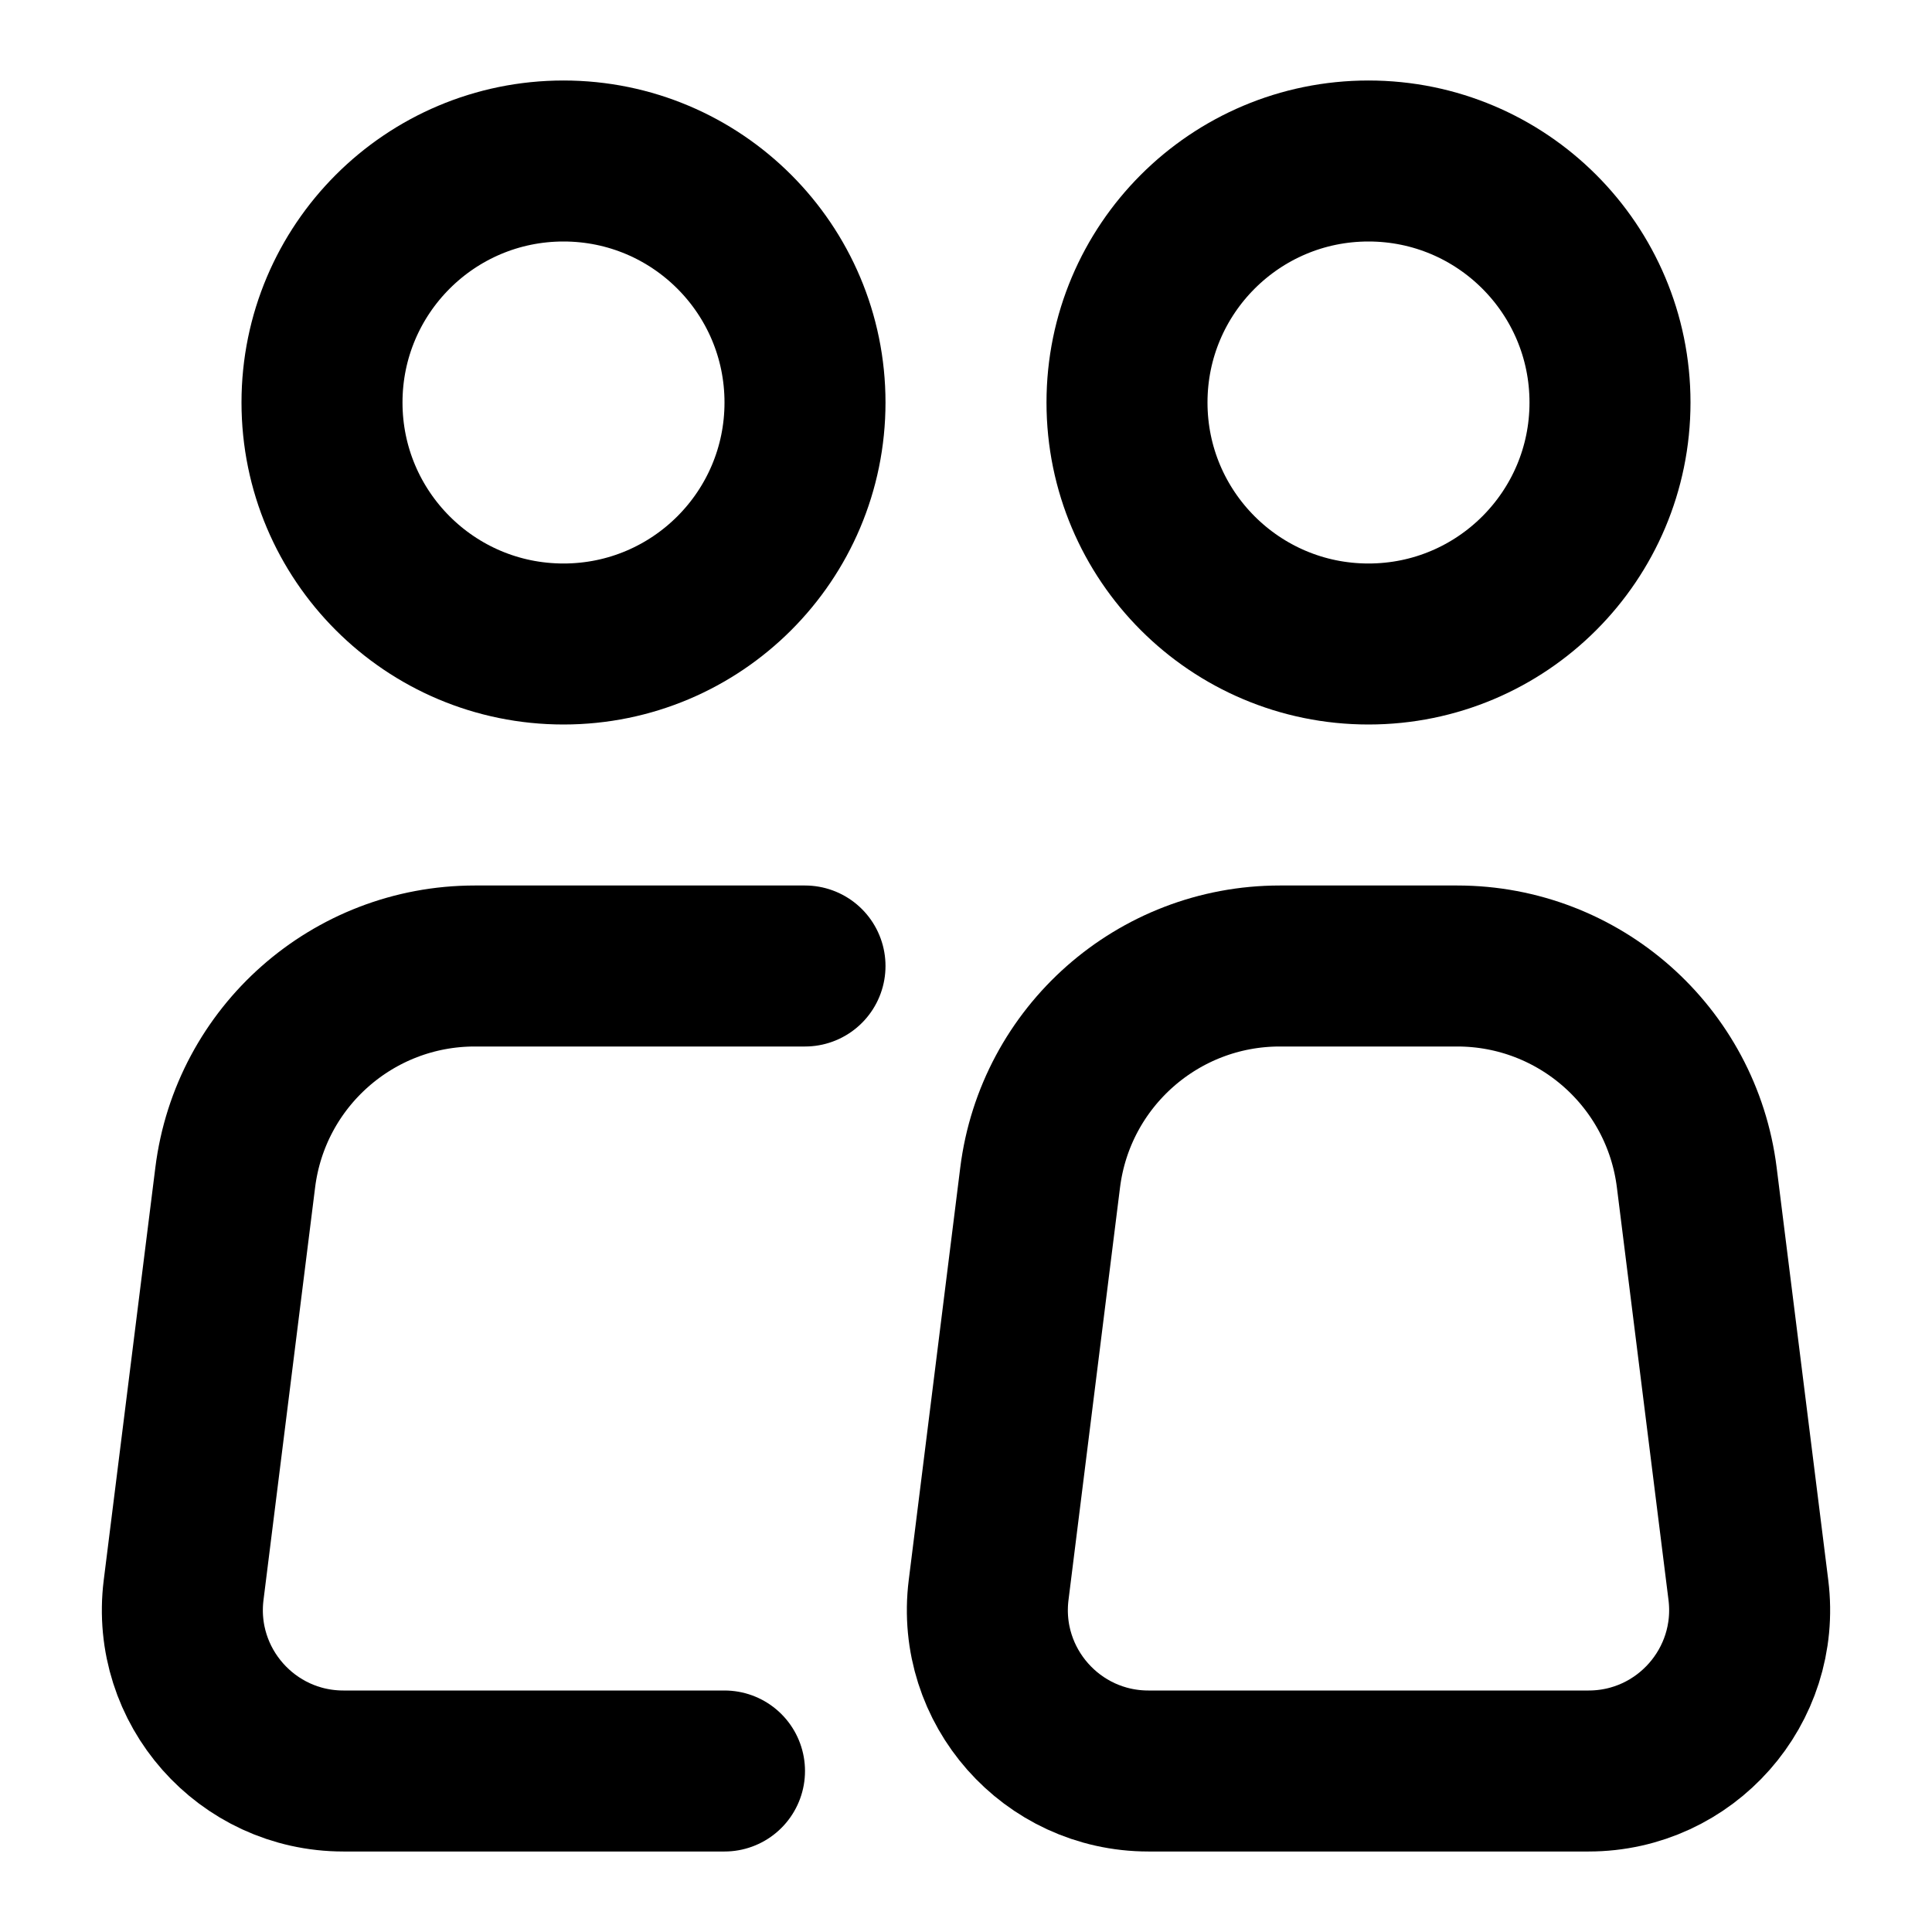
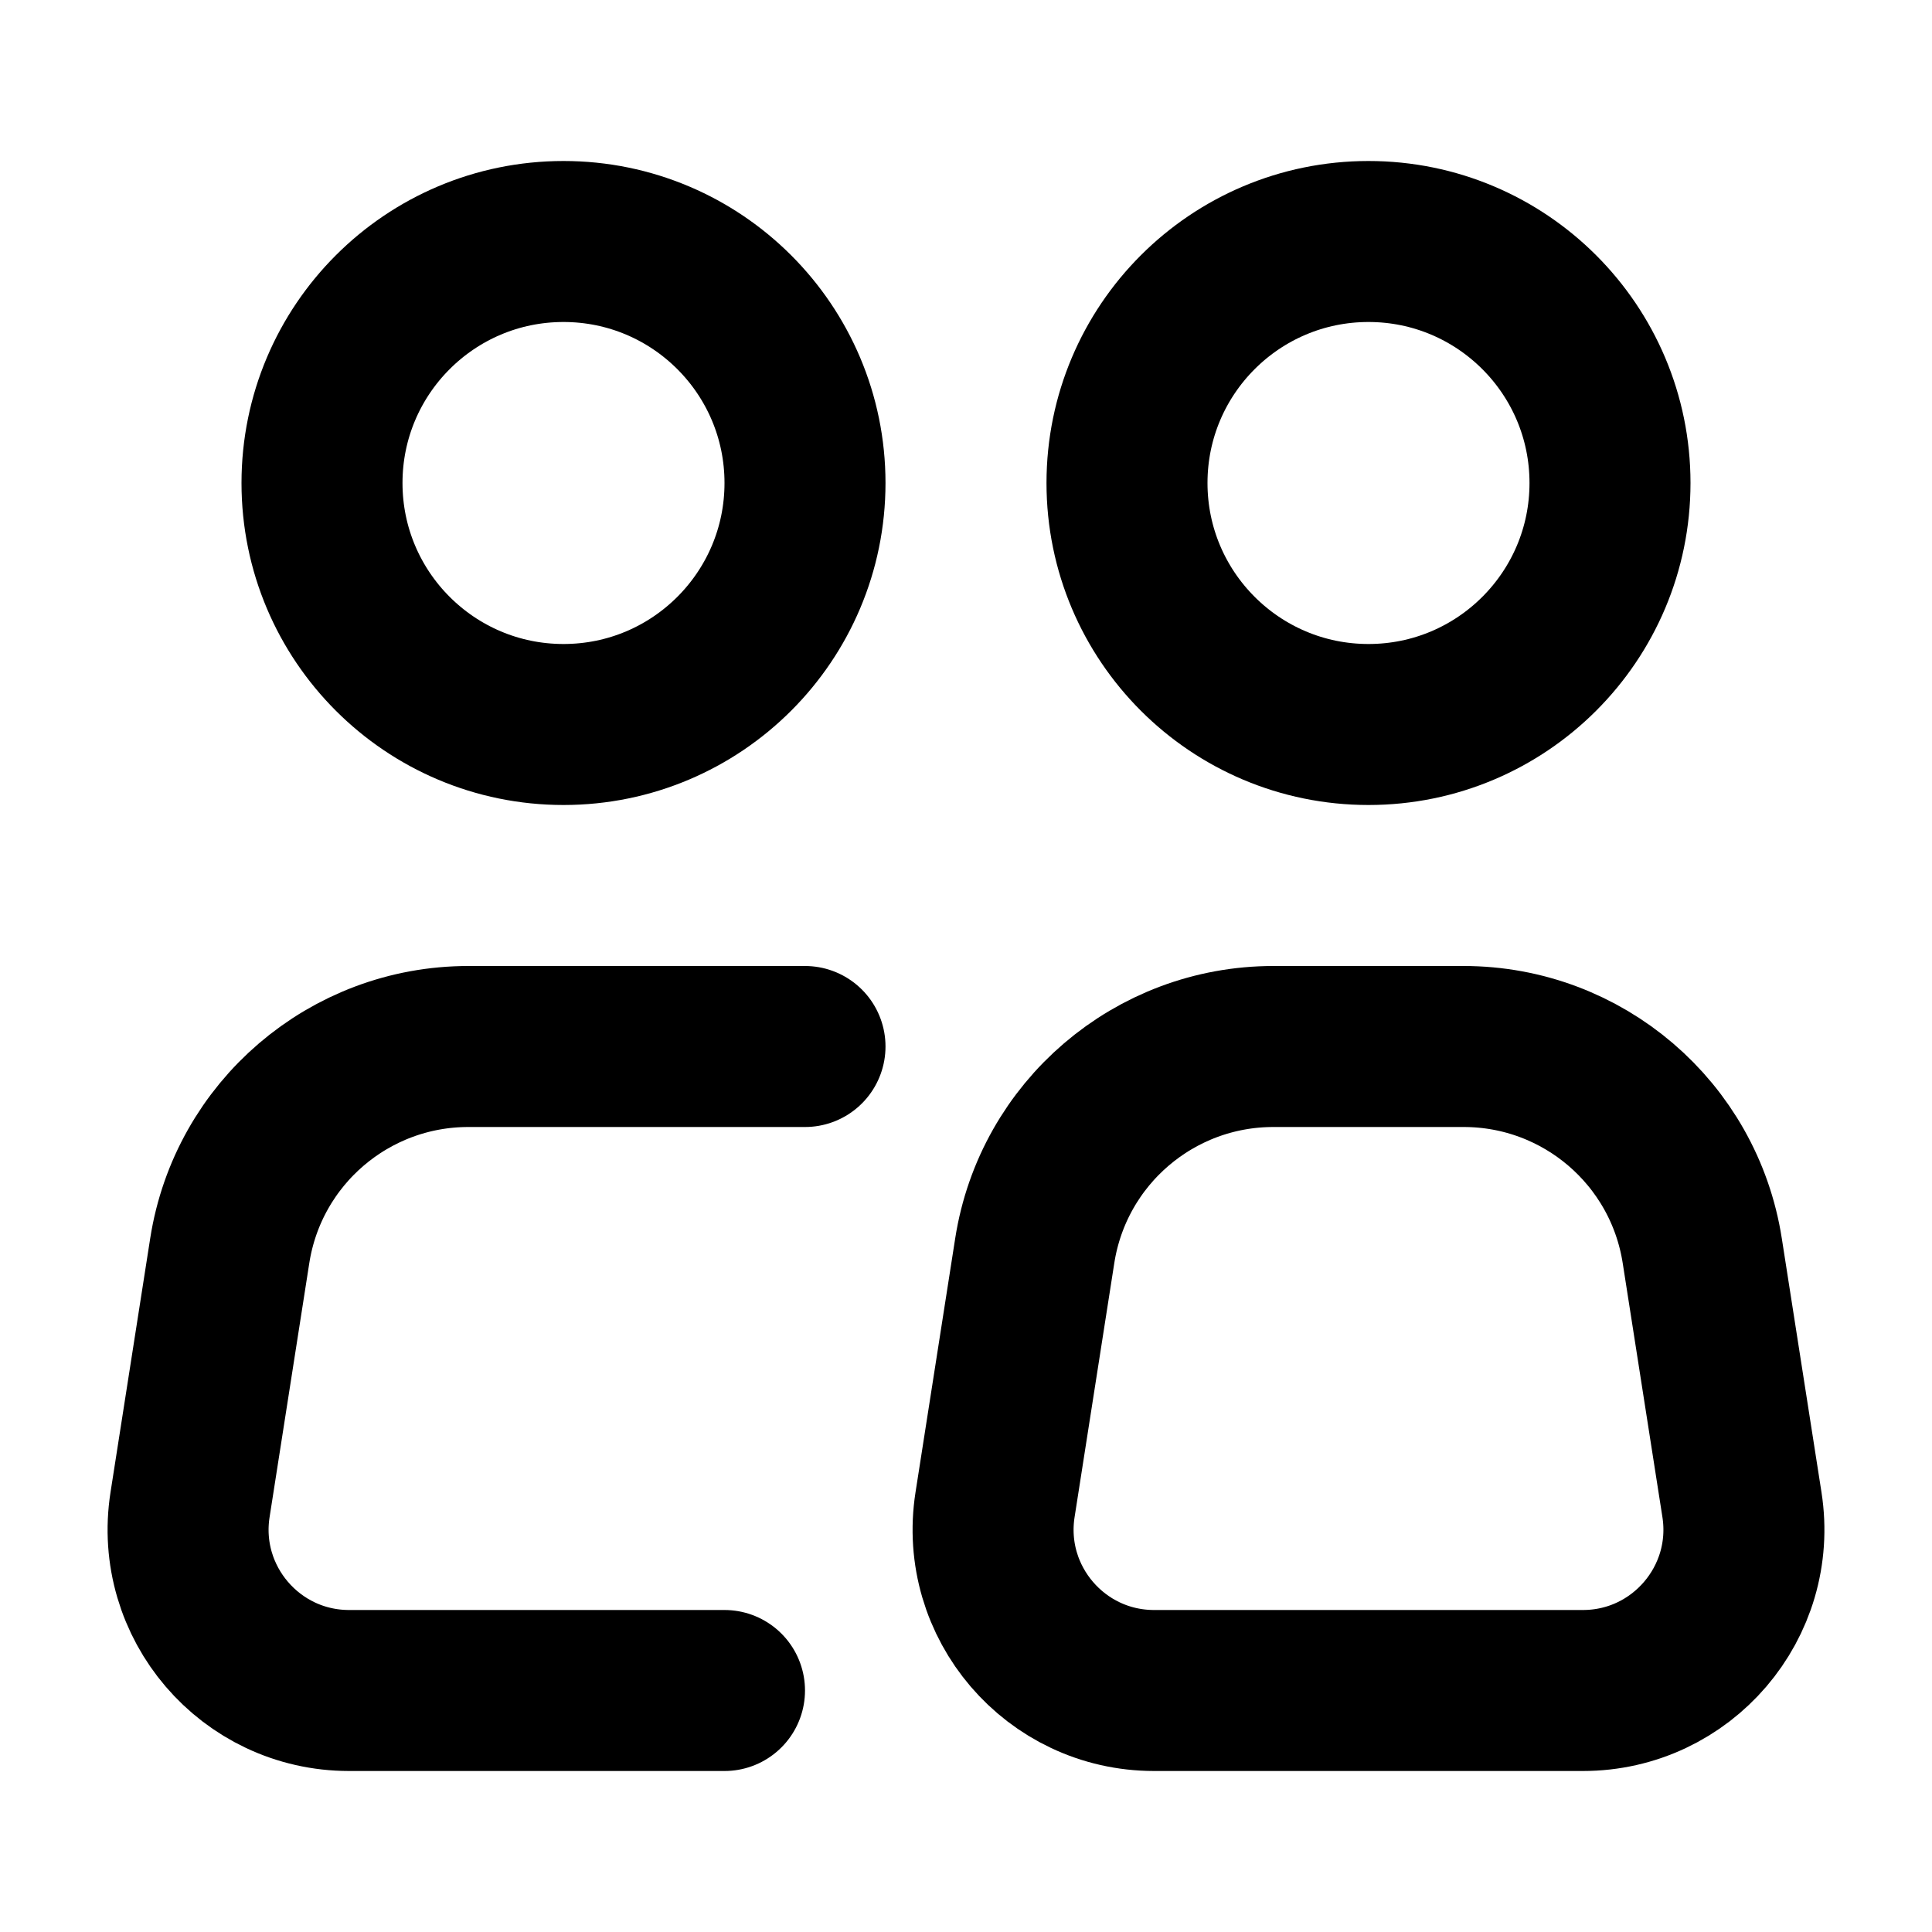
<svg xmlns="http://www.w3.org/2000/svg" width="24" height="24" viewBox="0 0 24 24" fill="none">
-   <circle cx="7" cy="5" r="3" stroke="black" stroke-width="2" />
-   <path d="M10 12H7H5.898C4.385 12 3.109 13.127 2.922 14.628L2.281 19.752C2.132 20.946 3.063 22 4.266 22H9" stroke="black" stroke-width="2" stroke-linecap="round" stroke-linejoin="round" />
-   <path d="M21.719 19.752L21.078 14.628C20.891 13.127 19.615 12 18.102 12H17H15.898C14.385 12 13.109 13.127 12.921 14.628L12.281 19.752C12.132 20.946 13.063 22 14.266 22H19.734C20.937 22 21.868 20.946 21.719 19.752Z" stroke="black" stroke-width="2" stroke-linecap="round" stroke-linejoin="round" />
-   <circle cx="17" cy="5" r="3" stroke="black" stroke-width="2" />
+   <circle cx="7" cy="6" r="3" stroke="black" stroke-width="2" />
+   <path d="M10 13H7H5.818C4.34 13 3.082 14.076 2.854 15.537L2.361 18.691C2.171 19.904 3.109 21 4.337 21H9" stroke="black" stroke-width="2" stroke-linecap="round" stroke-linejoin="round" />
+   <path d="M21.639 18.691L21.146 15.537C20.918 14.076 19.66 13 18.182 13H17H15.818C14.34 13 13.082 14.076 12.854 15.537L12.361 18.691C12.171 19.904 13.109 21 14.337 21H19.663C20.891 21 21.829 19.904 21.639 18.691Z" stroke="black" stroke-width="2" stroke-linecap="round" stroke-linejoin="round" />
+   <circle cx="17" cy="6" r="3" stroke="black" stroke-width="2" />
</svg>
